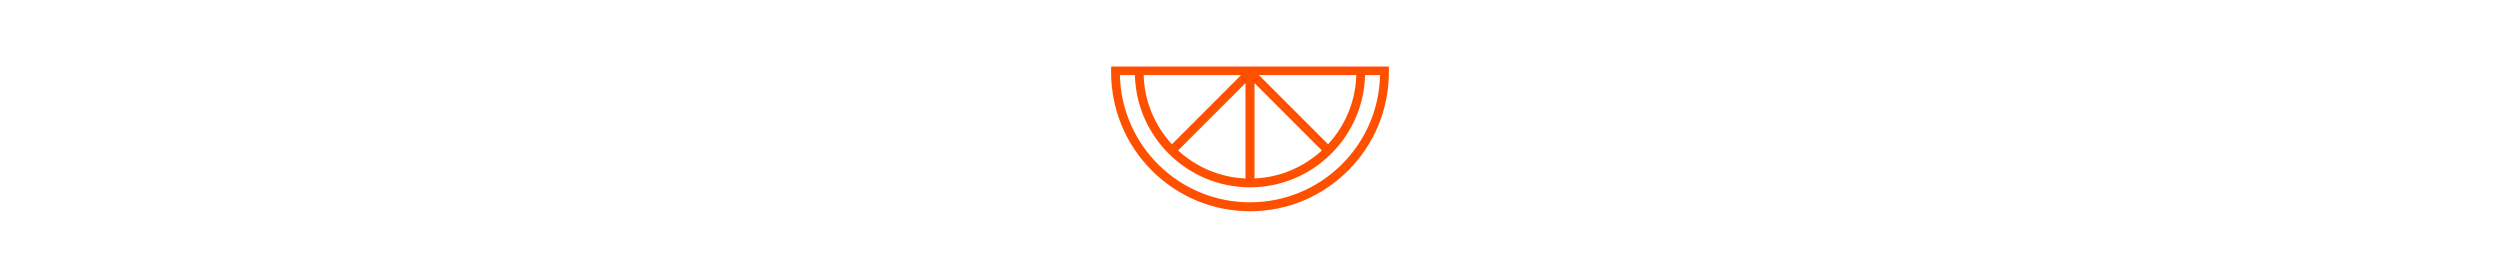
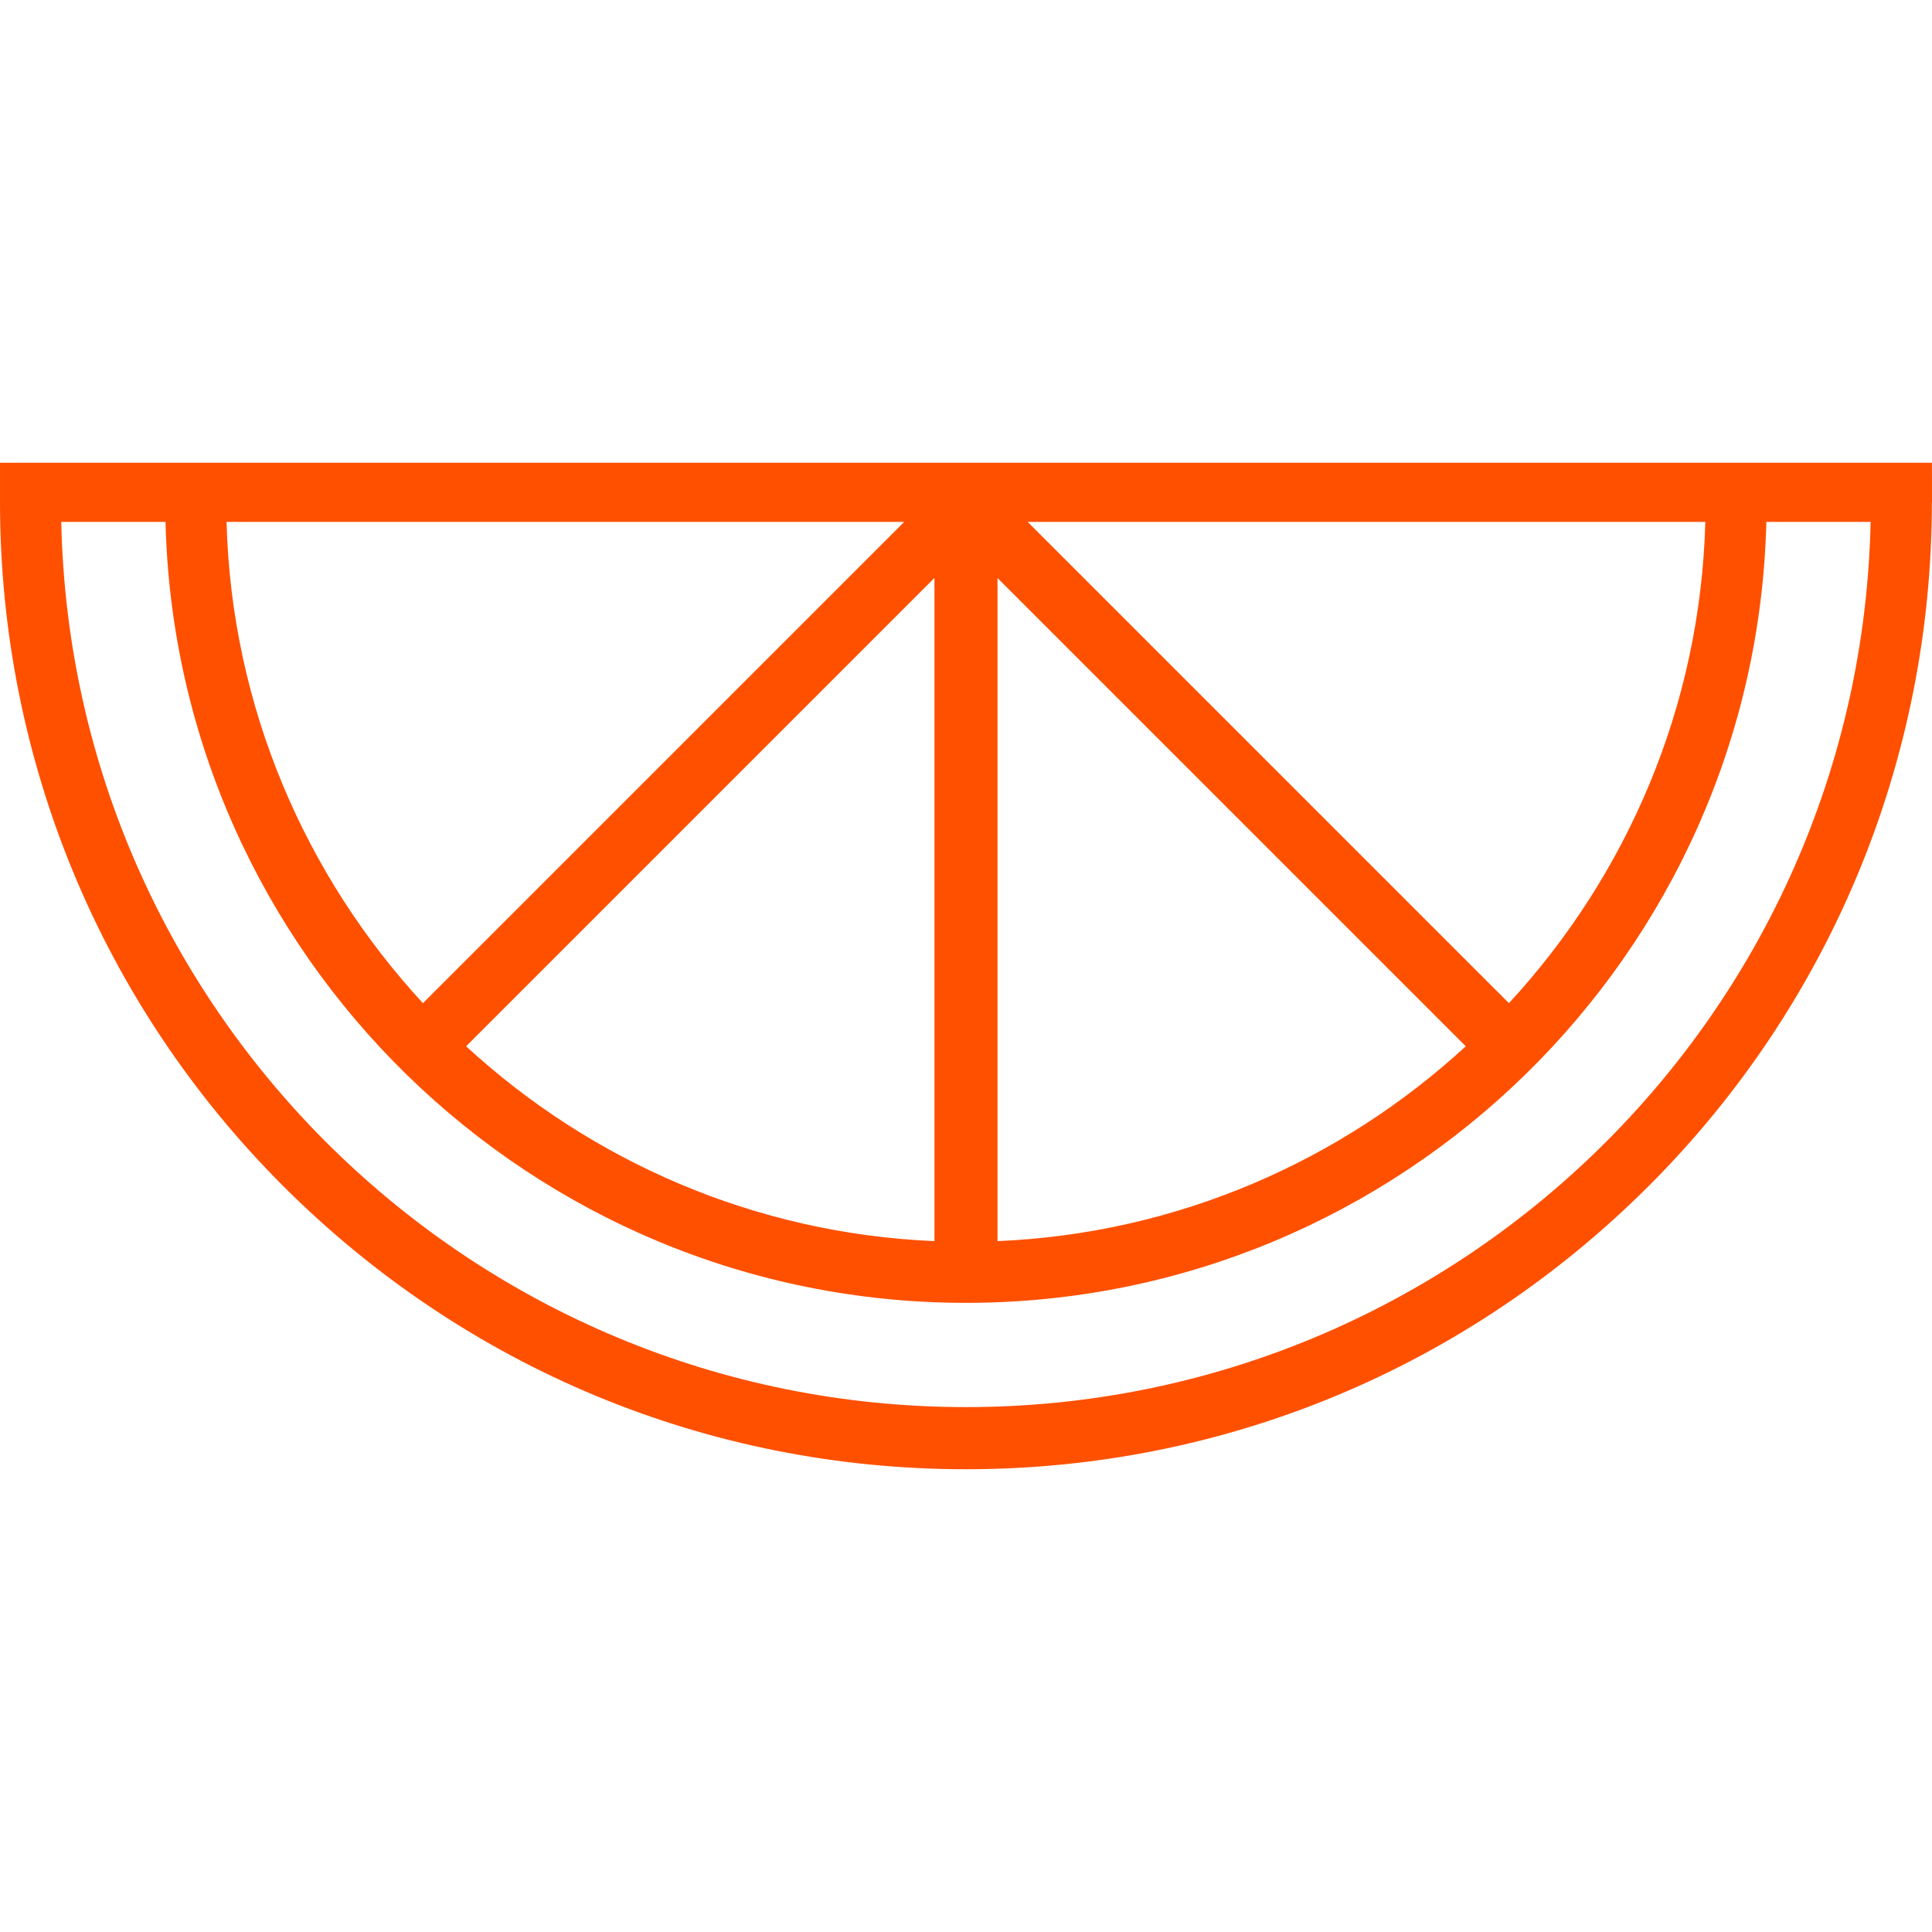
- <svg viewBox="0 0 490.011 490.011" width="562.5px" height="62.5px">
+ <svg viewBox="0 0 490.011 490.011" width="62px" height="62px">
  <path d="M490,117.368H245.003h-245v10H0c0,65,25.483,127.104,71.755,173.375c46.272,46.272,107.794,71.899,173.234,71.899     s126.961-25.626,173.234-71.899c46.238-46.237,71.716-108.283,71.754-173.231l0.034-0.112L490,117.368z M432.518,132.368     L432.518,132.368c-1.243,46.897-19.926,89.701-49.807,122.065L260.645,132.368H432.518z M253.003,146.609l118.758,118.759     c-31.574,29.051-73.078,47.478-118.758,49.418V146.609z M237.003,146.579v168.206c-45.691-1.933-87.206-20.362-118.787-49.419     L237.003,146.579z M229.332,132.368L107.268,254.433c-29.881-32.364-48.564-75.168-49.808-122.065H229.332z M244.989,356.883     c-124.889,0-226.791-99.837-229.453-224.515h26.443h0.001c2.663,109.698,92.705,198.074,203.009,198.074     c110.303,0,200.346-88.376,203.01-198.074h26.442C471.78,257.047,369.878,356.883,244.989,356.883z" fill="#ff5000" />
</svg>
